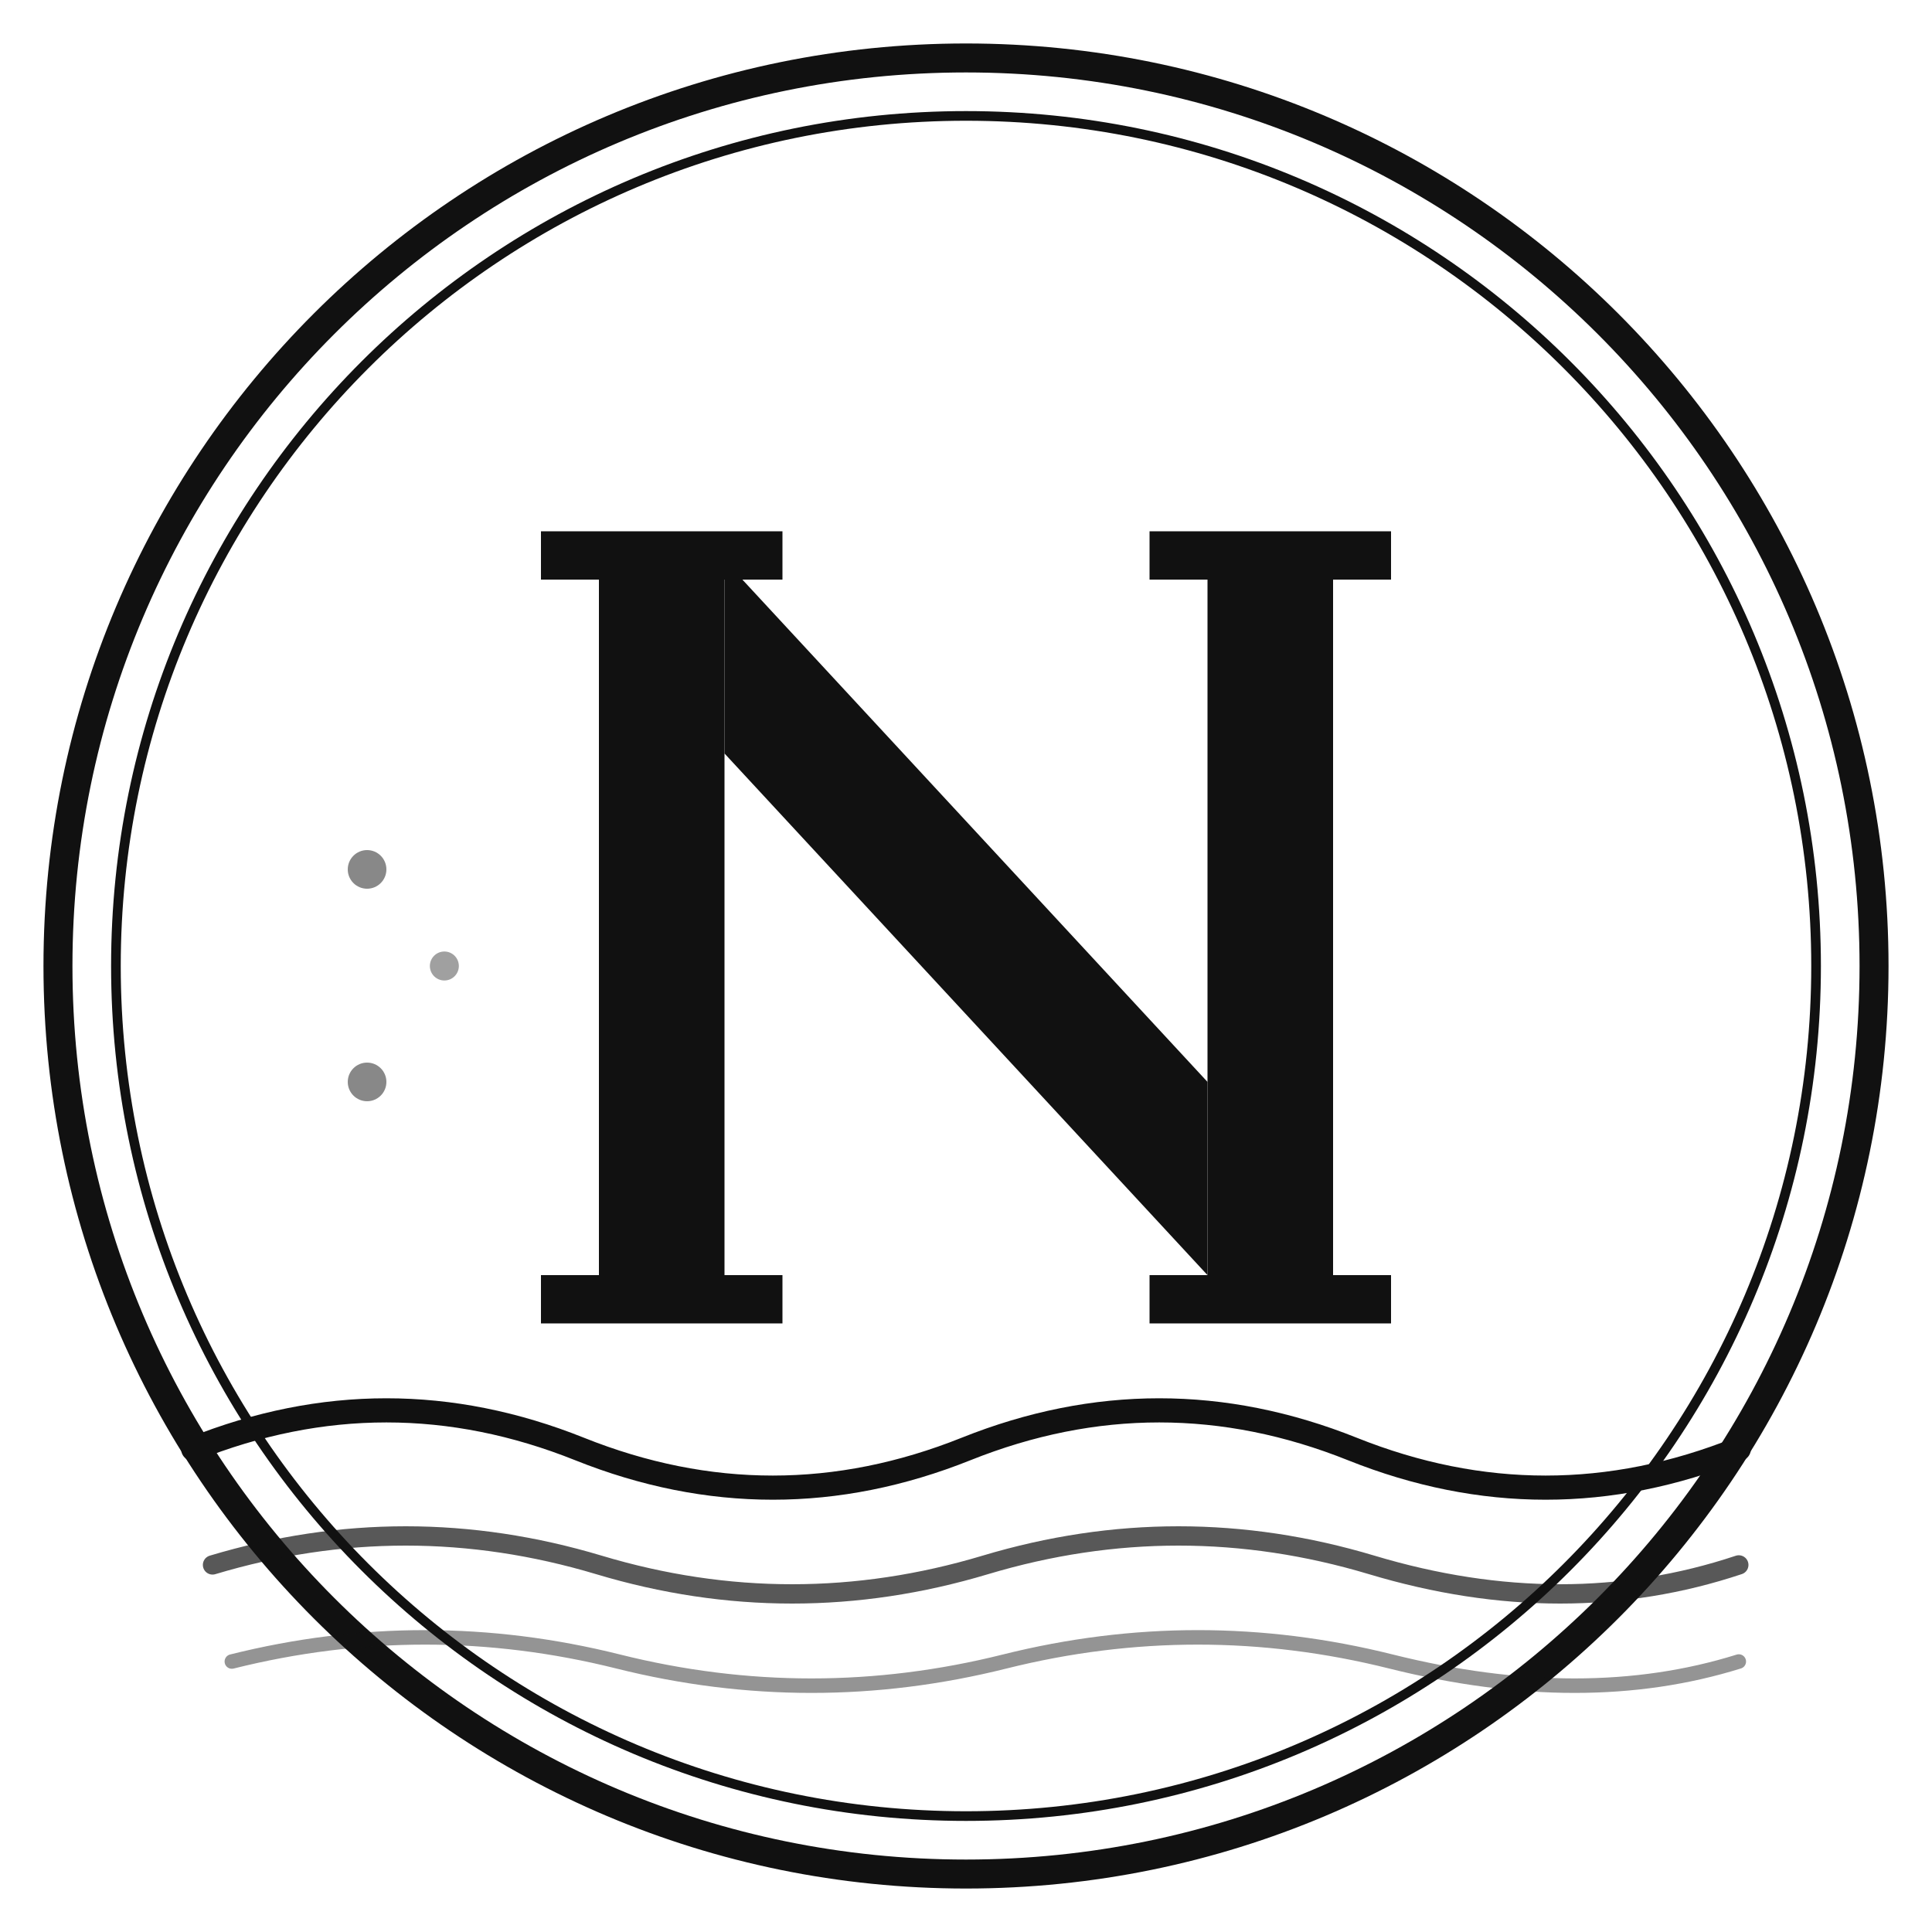
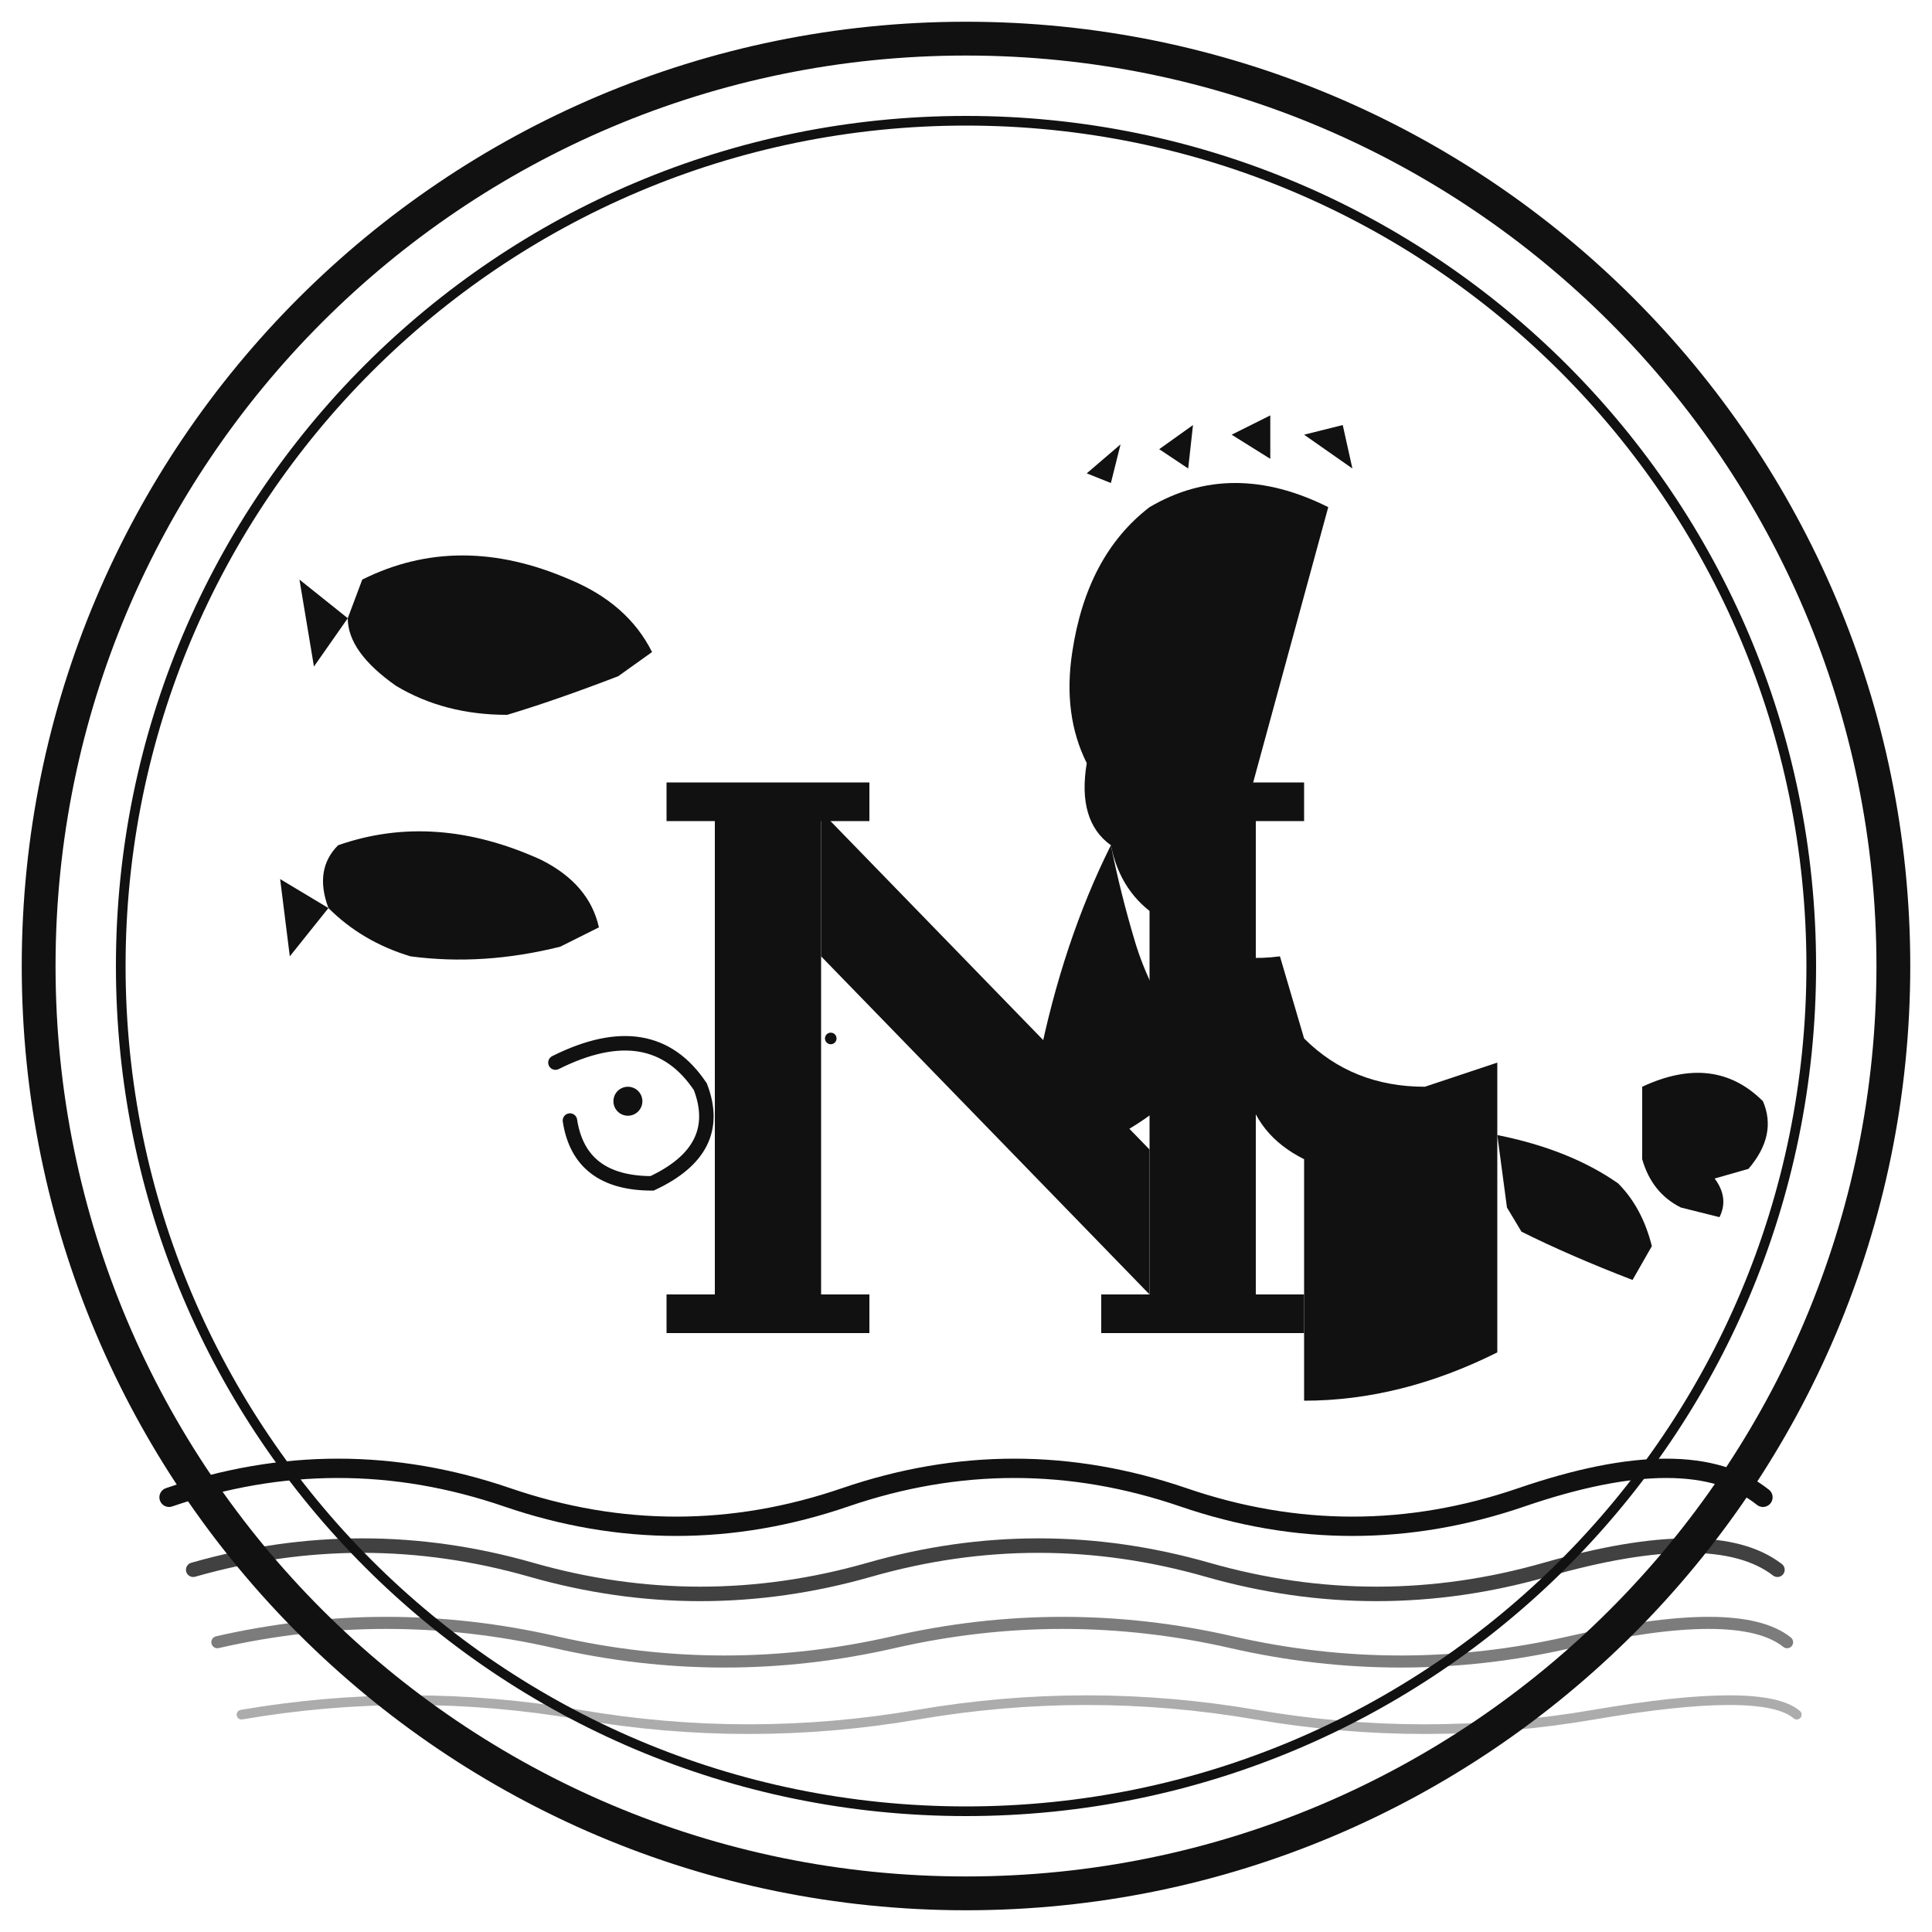
- <svg xmlns="http://www.w3.org/2000/svg" viewBox="0 0 200 200" fill="none">
-   <circle cx="100" cy="100" r="94" stroke="#111" stroke-width="3" fill="none" />
-   <circle cx="100" cy="100" r="88" stroke="#111" stroke-width="1" fill="none" />
+ <svg xmlns="http://www.w3.org/2000/svg" viewBox="0 0 400 400" fill="none">
+   <circle cx="200" cy="200" r="192" stroke="#111" stroke-width="7" fill="none" />
+   <circle cx="200" cy="200" r="175" stroke="#111" stroke-width="2" fill="none" />
  <g fill="#111">
-     <path d="M 62 58 L 62 132 L 75 132 L 75 82 L 75 58 Z" />
-     <path d="M 75 58 L 75 78 L 125 132 L 125 112 Z" />
-     <path d="M 125 58 L 125 132 L 138 132 L 138 58 Z" />
-     <rect x="56" y="55" width="25" height="5" />
-     <rect x="119" y="55" width="25" height="5" />
-     <rect x="56" y="132" width="25" height="5" />
-     <rect x="119" y="132" width="25" height="5" />
+     <path d="M 275 105 Q 255 95 238 105 Q 225 115 222 135 Q 220 148 225 158 Q 223 170 230 175 Q 232 185 240 190 Q 250 200 265 198 L 270 215 Q 280 225 295 225 L 310 220 L 310 280 Q 290 290 270 290 L 270 240 Q 260 235 258 225 Q 250 230 245 225 L 245 215 Z" />
+     <path d="M 225 98 L 232 92 L 230 100 Z" />
+     <path d="M 240 93 L 247 88 L 246 97 Z" />
+     <path d="M 255 90 L 263 86 L 263 95 Z" />
+     <path d="M 270 90 L 278 88 L 280 97 Z" />
+     <path d="M 230 175 Q 220 195 215 220 Q 212 235 220 240 Q 235 235 245 225 L 245 215 Q 238 205 235 195 Q 232 185 230 175 Z" />
+     <path d="M 310 235 Q 325 238 335 245 Q 340 250 342 258 L 338 265 Q 325 260 315 255 L 312 250 Z" />
+     <path d="M 340 225 Q 355 218 365 228 Q 368 235 362 242 L 355 244 Q 358 248 356 252 L 348 250 Q 342 247 340 240 Z" />
+     <path d="M 75 120 Q 95 110 118 120 Q 130 125 135 135 L 128 140 Q 115 145 105 148 Q 92 148 82 142 Q 72 135 72 128 Z" />
+     <path d="M 72 128 L 62 120 L 65 138 Z" />
+     <path d="M 70 175 Q 90 168 112 178 Q 122 183 124 192 L 116 196 Q 100 200 85 198 Q 75 195 68 188 Q 65 180 70 175 Z" />
+     <path d="M 68 188 L 58 182 L 60 198 Z" />
+     <circle cx="130" cy="228" r="3" />
+     <circle cx="155" cy="218" r="2" />
+     <circle cx="165" cy="225" r="1.5" />
+     <circle cx="160" cy="232" r="1.5" />
+     <circle cx="172" cy="215" r="1.2" />
+     <path d="M 148 168 L 148 268 L 170 268 L 170 210 L 170 168 Z" />
+     <path d="M 170 168 L 170 198 L 238 268 L 238 238 Z" />
+     <path d="M 238 168 L 238 268 L 260 268 L 260 168 Z" />
+     <rect x="138" y="162" width="42" height="8" />
+     <rect x="228" y="162" width="42" height="8" />
+     <rect x="138" y="268" width="42" height="8" />
+     <rect x="228" y="268" width="42" height="8" />
  </g>
-   <path d="M 20 150 Q 40 142 60 150 T 100 150 T 140 150 T 180 150" stroke="#111" stroke-width="2.5" fill="none" stroke-linecap="round" />
-   <path d="M 22 162 Q 42 156 62 162 T 102 162 T 142 162 T 180 162" stroke="#111" stroke-width="2" fill="none" stroke-linecap="round" opacity="0.7" />
-   <path d="M 24 172 Q 44 167 64 172 T 104 172 T 144 172 T 180 172" stroke="#111" stroke-width="1.5" fill="none" stroke-linecap="round" opacity="0.45" />
-   <circle cx="38" cy="90" r="2" fill="#111" opacity="0.5" />
-   <circle cx="46" cy="100" r="1.5" fill="#111" opacity="0.4" />
-   <circle cx="38" cy="112" r="2" fill="#111" opacity="0.5" />
+   <path d="M 115 220 Q 135 210 145 225 Q 150 238 135 245 Q 120 245 118 232" stroke="#111" fill="none" stroke-width="3" stroke-linecap="round" />
+   <g stroke="#111" fill="none" stroke-linecap="round">
+     <path d="M 35 310 Q 70 298 105 310 T 175 310 T 245 310 T 315 310 T 365 310" stroke-width="4" />
+     <path d="M 40 325 Q 75 315 110 325 T 180 325 T 250 325 T 320 325 T 368 325" stroke-width="3" opacity="0.8" />
+     <path d="M 45 340 Q 80 332 115 340 T 185 340 T 255 340 T 325 340 T 370 340" stroke-width="2.5" opacity="0.55" />
+     <path d="M 50 355 Q 85 349 120 355 T 190 355 T 260 355 T 330 355 T 372 355" stroke-width="2" opacity="0.35" />
+   </g>
</svg>
